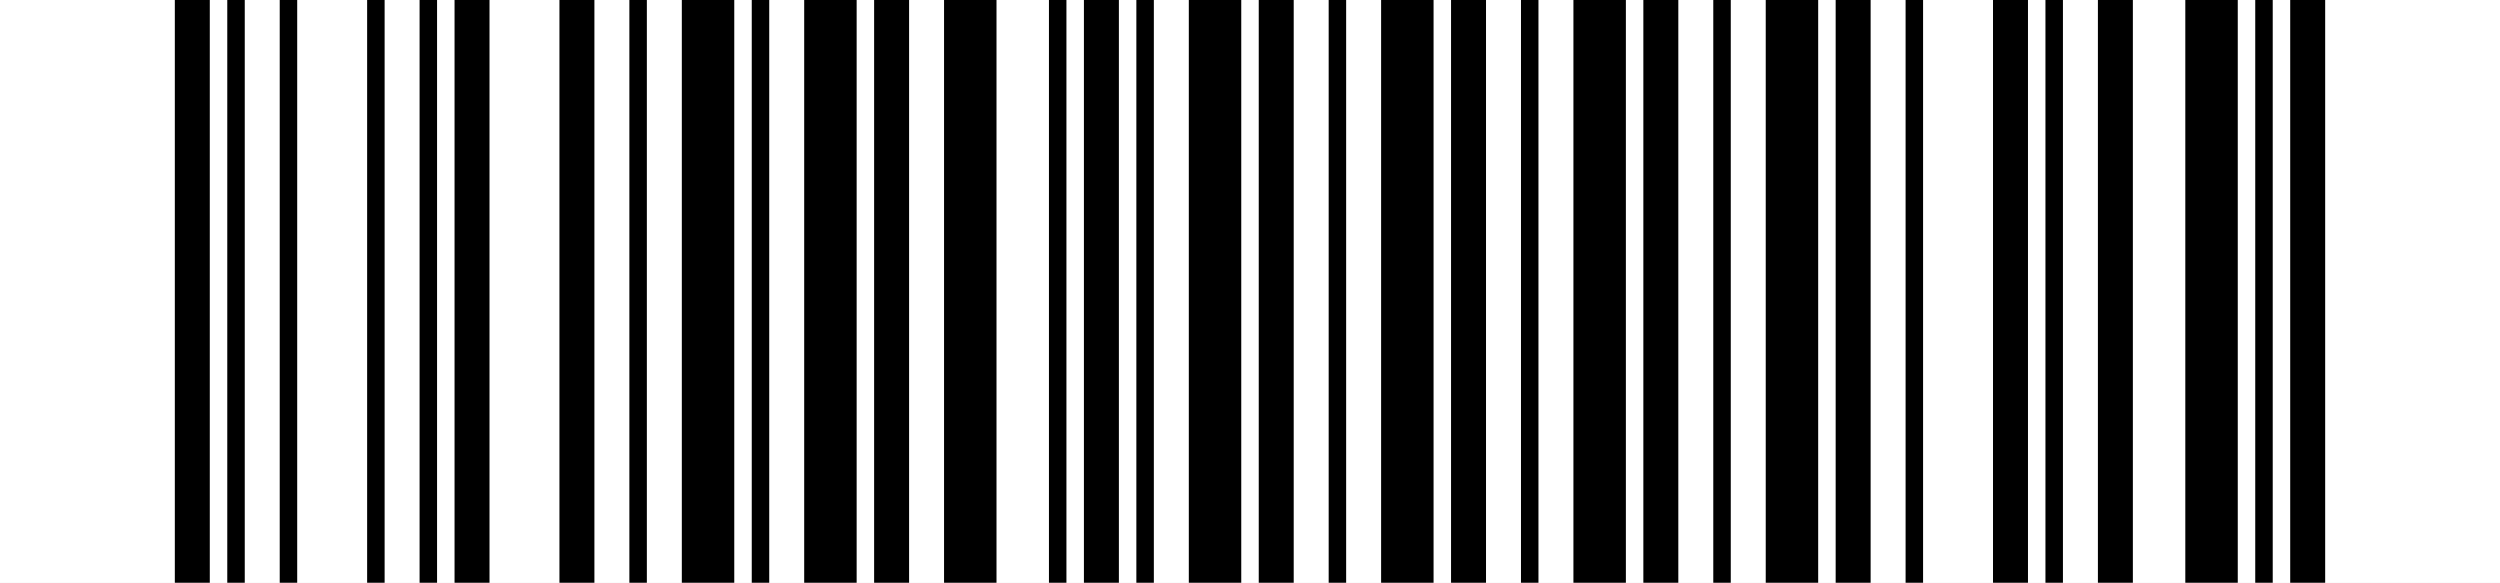
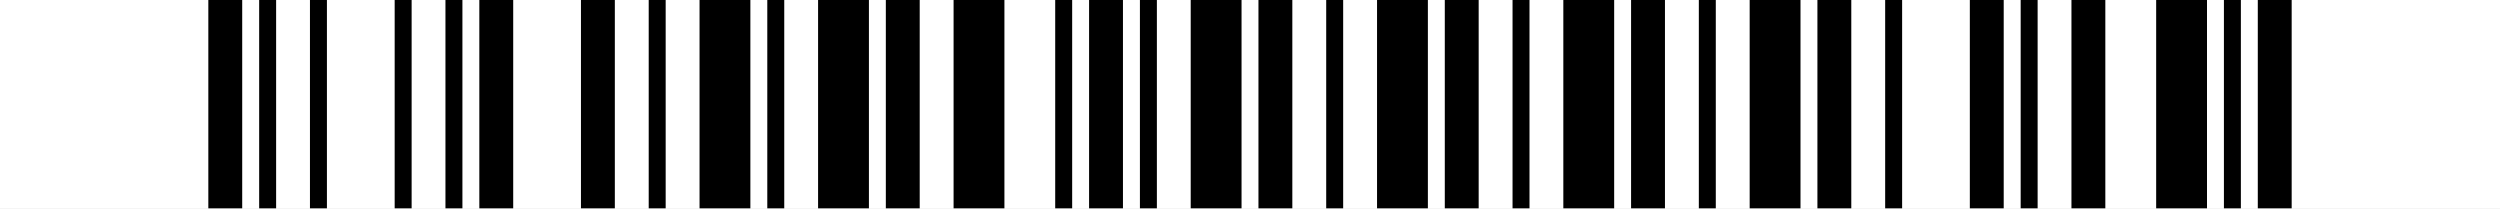
- <svg xmlns="http://www.w3.org/2000/svg" width="429" height="100" version="1.1">
-   <rect x="0" y="0" width="429" height="100" fill="#FFFFFF" />
-   <g transform="translate(30, 0)">
-     <rect x="0" y="0" width="6" height="100" fill="#000000" />
-     <rect x="9" y="0" width="3" height="100" fill="#000000" />
-     <rect x="18" y="0" width="3" height="100" fill="#000000" />
-     <rect x="33" y="0" width="3" height="100" fill="#000000" />
-     <rect x="42" y="0" width="3" height="100" fill="#000000" />
-     <rect x="48" y="0" width="6" height="100" fill="#000000" />
-     <rect x="66" y="0" width="6" height="100" fill="#000000" />
-     <rect x="78" y="0" width="3" height="100" fill="#000000" />
-     <rect x="87" y="0" width="9" height="100" fill="#000000" />
-     <rect x="99" y="0" width="3" height="100" fill="#000000" />
-     <rect x="108" y="0" width="9" height="100" fill="#000000" />
-     <rect x="120" y="0" width="6" height="100" fill="#000000" />
-     <rect x="132" y="0" width="9" height="100" fill="#000000" />
-     <rect x="150" y="0" width="3" height="100" fill="#000000" />
-     <rect x="156" y="0" width="6" height="100" fill="#000000" />
-     <rect x="165" y="0" width="3" height="100" fill="#000000" />
-     <rect x="174" y="0" width="9" height="100" fill="#000000" />
-     <rect x="186" y="0" width="6" height="100" fill="#000000" />
-     <rect x="198" y="0" width="3" height="100" fill="#000000" />
-     <rect x="207" y="0" width="9" height="100" fill="#000000" />
-     <rect x="219" y="0" width="6" height="100" fill="#000000" />
-     <rect x="231" y="0" width="3" height="100" fill="#000000" />
-     <rect x="240" y="0" width="9" height="100" fill="#000000" />
-     <rect x="252" y="0" width="6" height="100" fill="#000000" />
-     <rect x="264" y="0" width="3" height="100" fill="#000000" />
-     <rect x="273" y="0" width="9" height="100" fill="#000000" />
-     <rect x="285" y="0" width="6" height="100" fill="#000000" />
-     <rect x="297" y="0" width="3" height="100" fill="#000000" />
-     <rect x="312" y="0" width="6" height="100" fill="#000000" />
-     <rect x="321" y="0" width="3" height="100" fill="#000000" />
-     <rect x="330" y="0" width="6" height="100" fill="#000000" />
-     <rect x="345" y="0" width="9" height="100" fill="#000000" />
-     <rect x="357" y="0" width="3" height="100" fill="#000000" />
-     <rect x="363" y="0" width="6" height="100" fill="#000000" />
+ <svg xmlns="http://www.w3.org/2000/svg" width="60.0mm" height="5.0mm" viewBox="0 0 60.0 5.0" version="1.1">
+   <rect x="0" y="0" width="60.0" height="5.0" fill="#FFFFFF" />
+   <g transform="translate(5.0, 0)">
+     <rect x="0" y="0" width="0.813" height="5.0" fill="#000000" />
+     <rect x="1.22" y="0" width="0.407" height="5.0" fill="#000000" />
+     <rect x="2.439" y="0" width="0.407" height="5.0" fill="#000000" />
+     <rect x="4.472" y="0" width="0.407" height="5.0" fill="#000000" />
+     <rect x="5.691" y="0" width="0.407" height="5.0" fill="#000000" />
+     <rect x="6.504" y="0" width="0.813" height="5.0" fill="#000000" />
+     <rect x="8.943" y="0" width="0.813" height="5.0" fill="#000000" />
+     <rect x="10.569" y="0" width="0.407" height="5.0" fill="#000000" />
+     <rect x="11.789" y="0" width="1.22" height="5.0" fill="#000000" />
+     <rect x="13.415" y="0" width="0.407" height="5.0" fill="#000000" />
+     <rect x="14.634" y="0" width="1.22" height="5.0" fill="#000000" />
+     <rect x="16.26" y="0" width="0.813" height="5.0" fill="#000000" />
+     <rect x="17.886" y="0" width="1.22" height="5.0" fill="#000000" />
+     <rect x="20.325" y="0" width="0.407" height="5.0" fill="#000000" />
+     <rect x="21.138" y="0" width="0.813" height="5.0" fill="#000000" />
+     <rect x="22.358" y="0" width="0.407" height="5.0" fill="#000000" />
+     <rect x="23.577" y="0" width="1.22" height="5.0" fill="#000000" />
+     <rect x="25.203" y="0" width="0.813" height="5.0" fill="#000000" />
+     <rect x="26.829" y="0" width="0.407" height="5.0" fill="#000000" />
+     <rect x="28.049" y="0" width="1.22" height="5.0" fill="#000000" />
+     <rect x="29.675" y="0" width="0.813" height="5.0" fill="#000000" />
+     <rect x="31.301" y="0" width="0.407" height="5.0" fill="#000000" />
+     <rect x="32.52" y="0" width="1.22" height="5.0" fill="#000000" />
+     <rect x="34.146" y="0" width="0.813" height="5.0" fill="#000000" />
+     <rect x="35.772" y="0" width="0.407" height="5.0" fill="#000000" />
+     <rect x="36.992" y="0" width="1.22" height="5.0" fill="#000000" />
+     <rect x="38.618" y="0" width="0.813" height="5.0" fill="#000000" />
+     <rect x="40.244" y="0" width="0.407" height="5.0" fill="#000000" />
+     <rect x="42.276" y="0" width="0.813" height="5.0" fill="#000000" />
+     <rect x="43.496" y="0" width="0.407" height="5.0" fill="#000000" />
+     <rect x="44.715" y="0" width="0.813" height="5.0" fill="#000000" />
+     <rect x="46.748" y="0" width="1.22" height="5.0" fill="#000000" />
+     <rect x="48.374" y="0" width="0.407" height="5.0" fill="#000000" />
+     <rect x="49.187" y="0" width="0.813" height="5.0" fill="#000000" />
  </g>
</svg>
